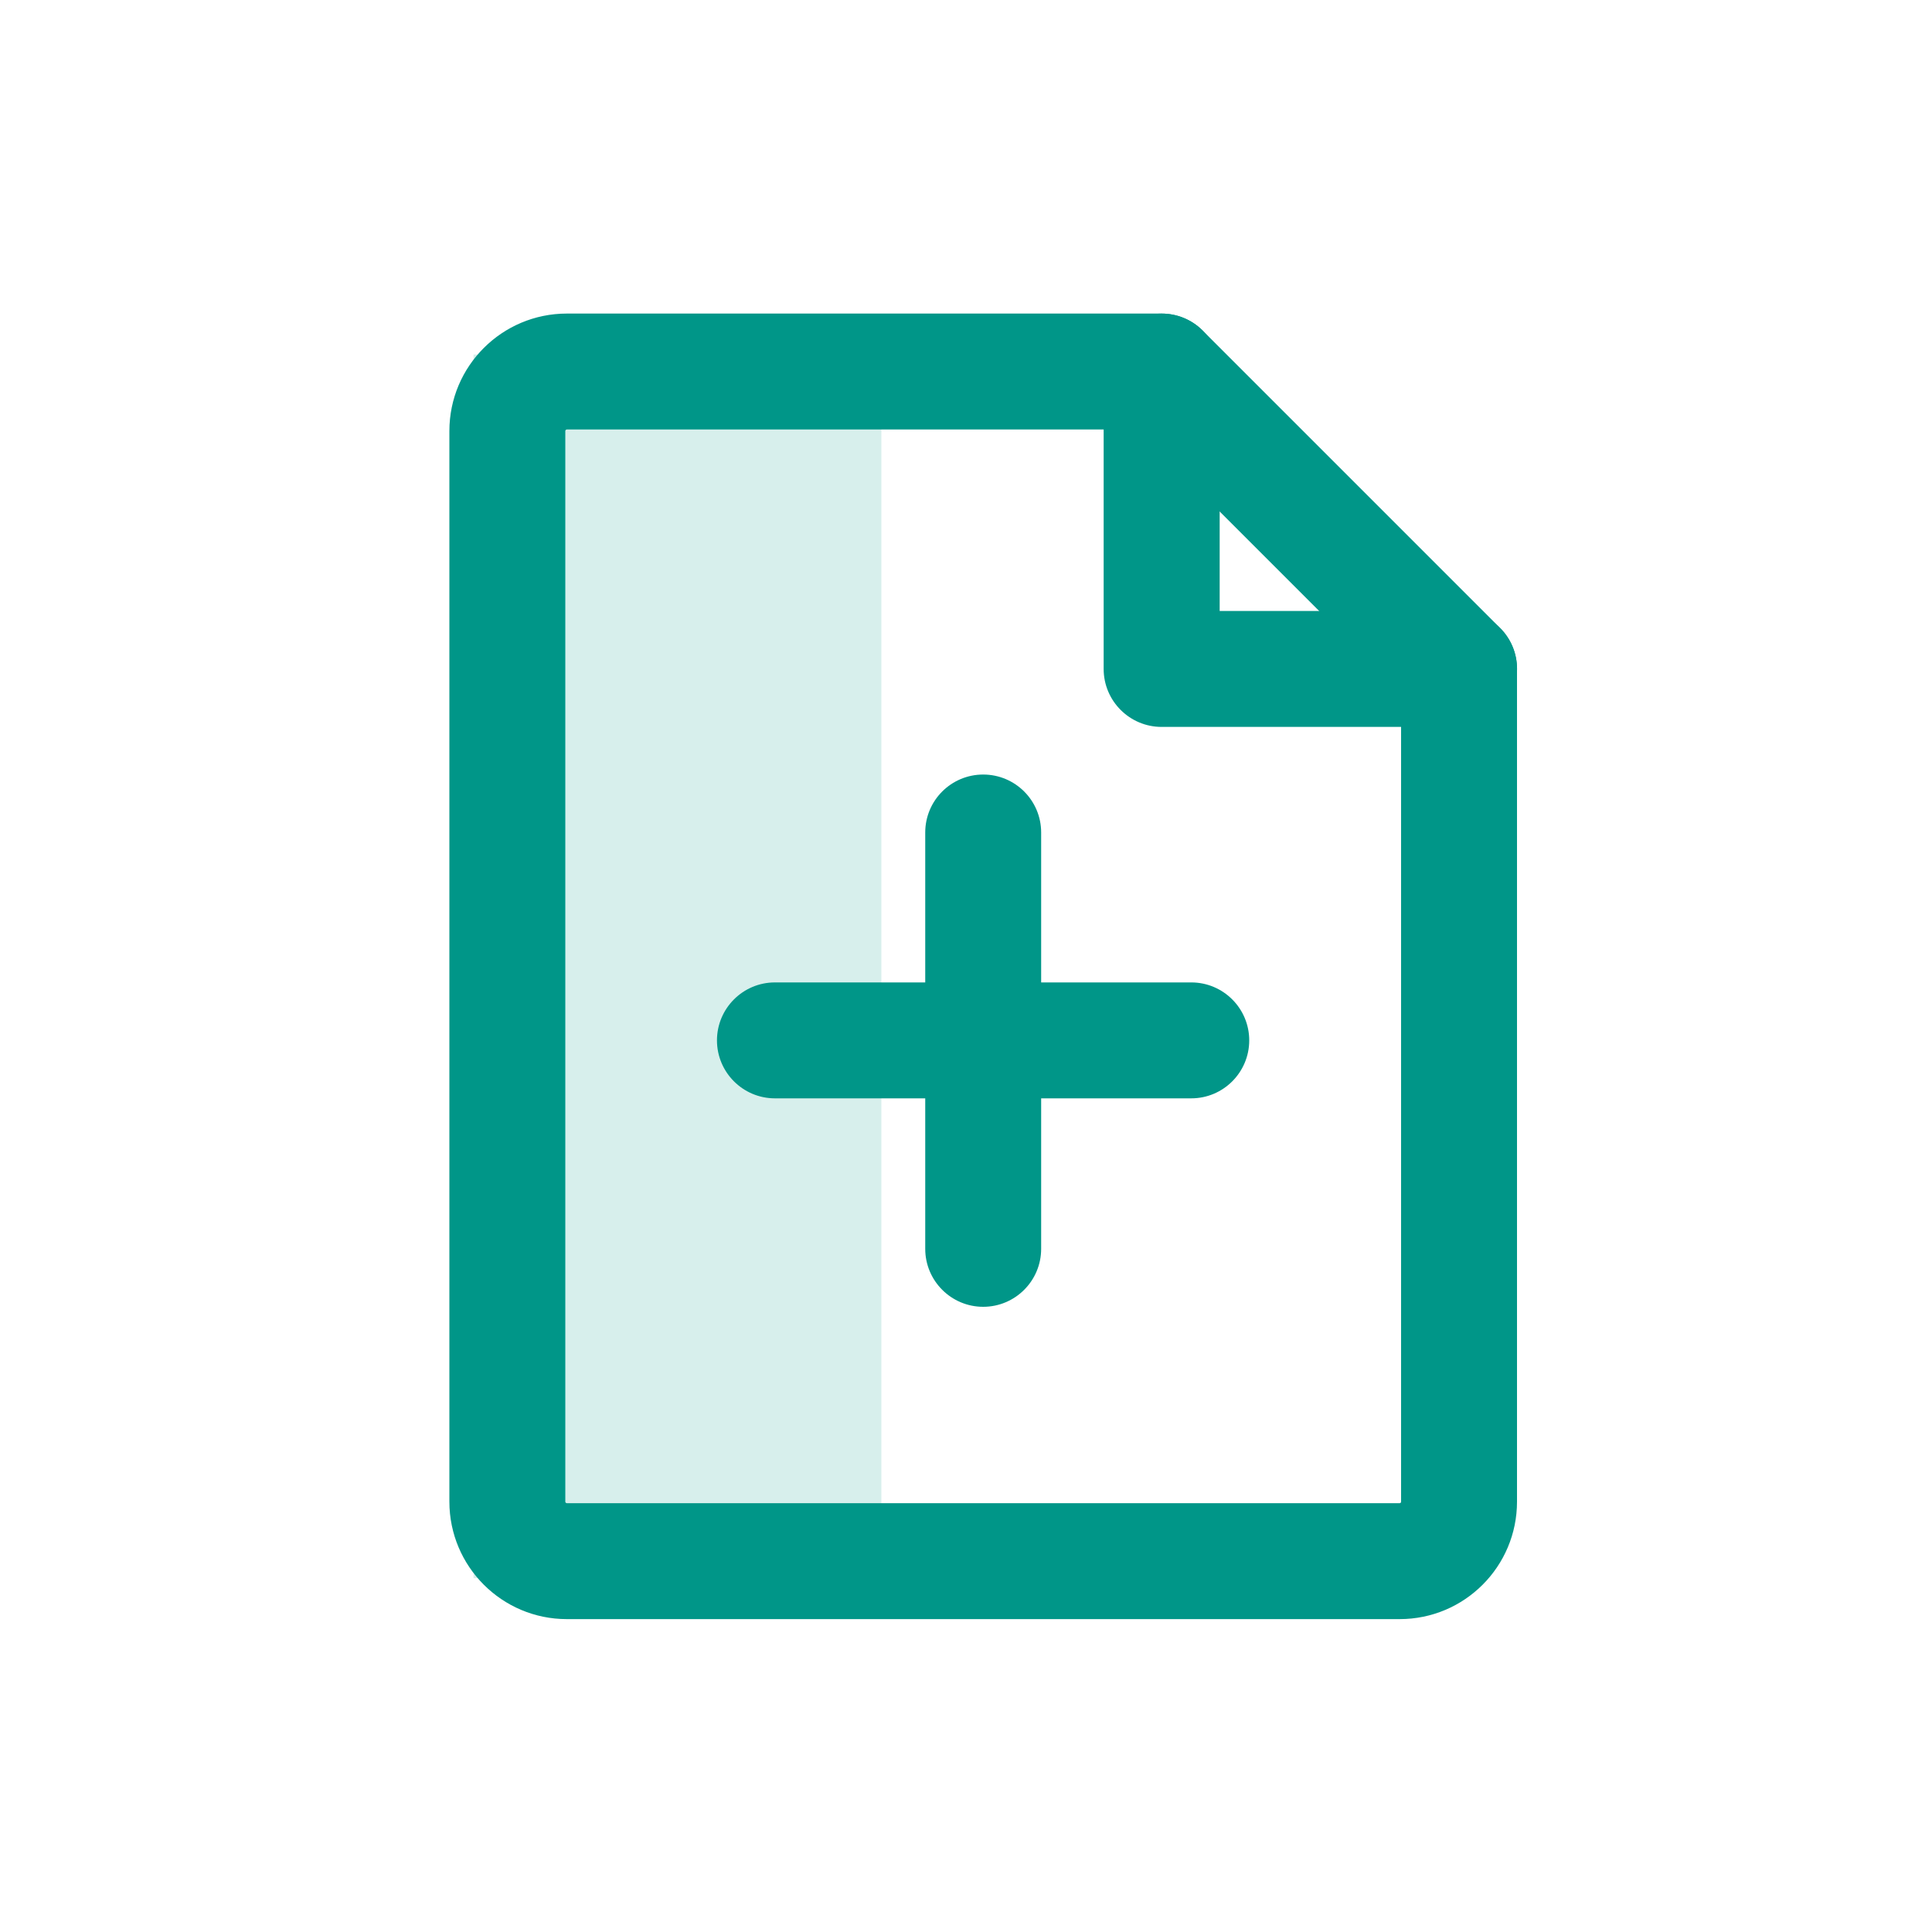
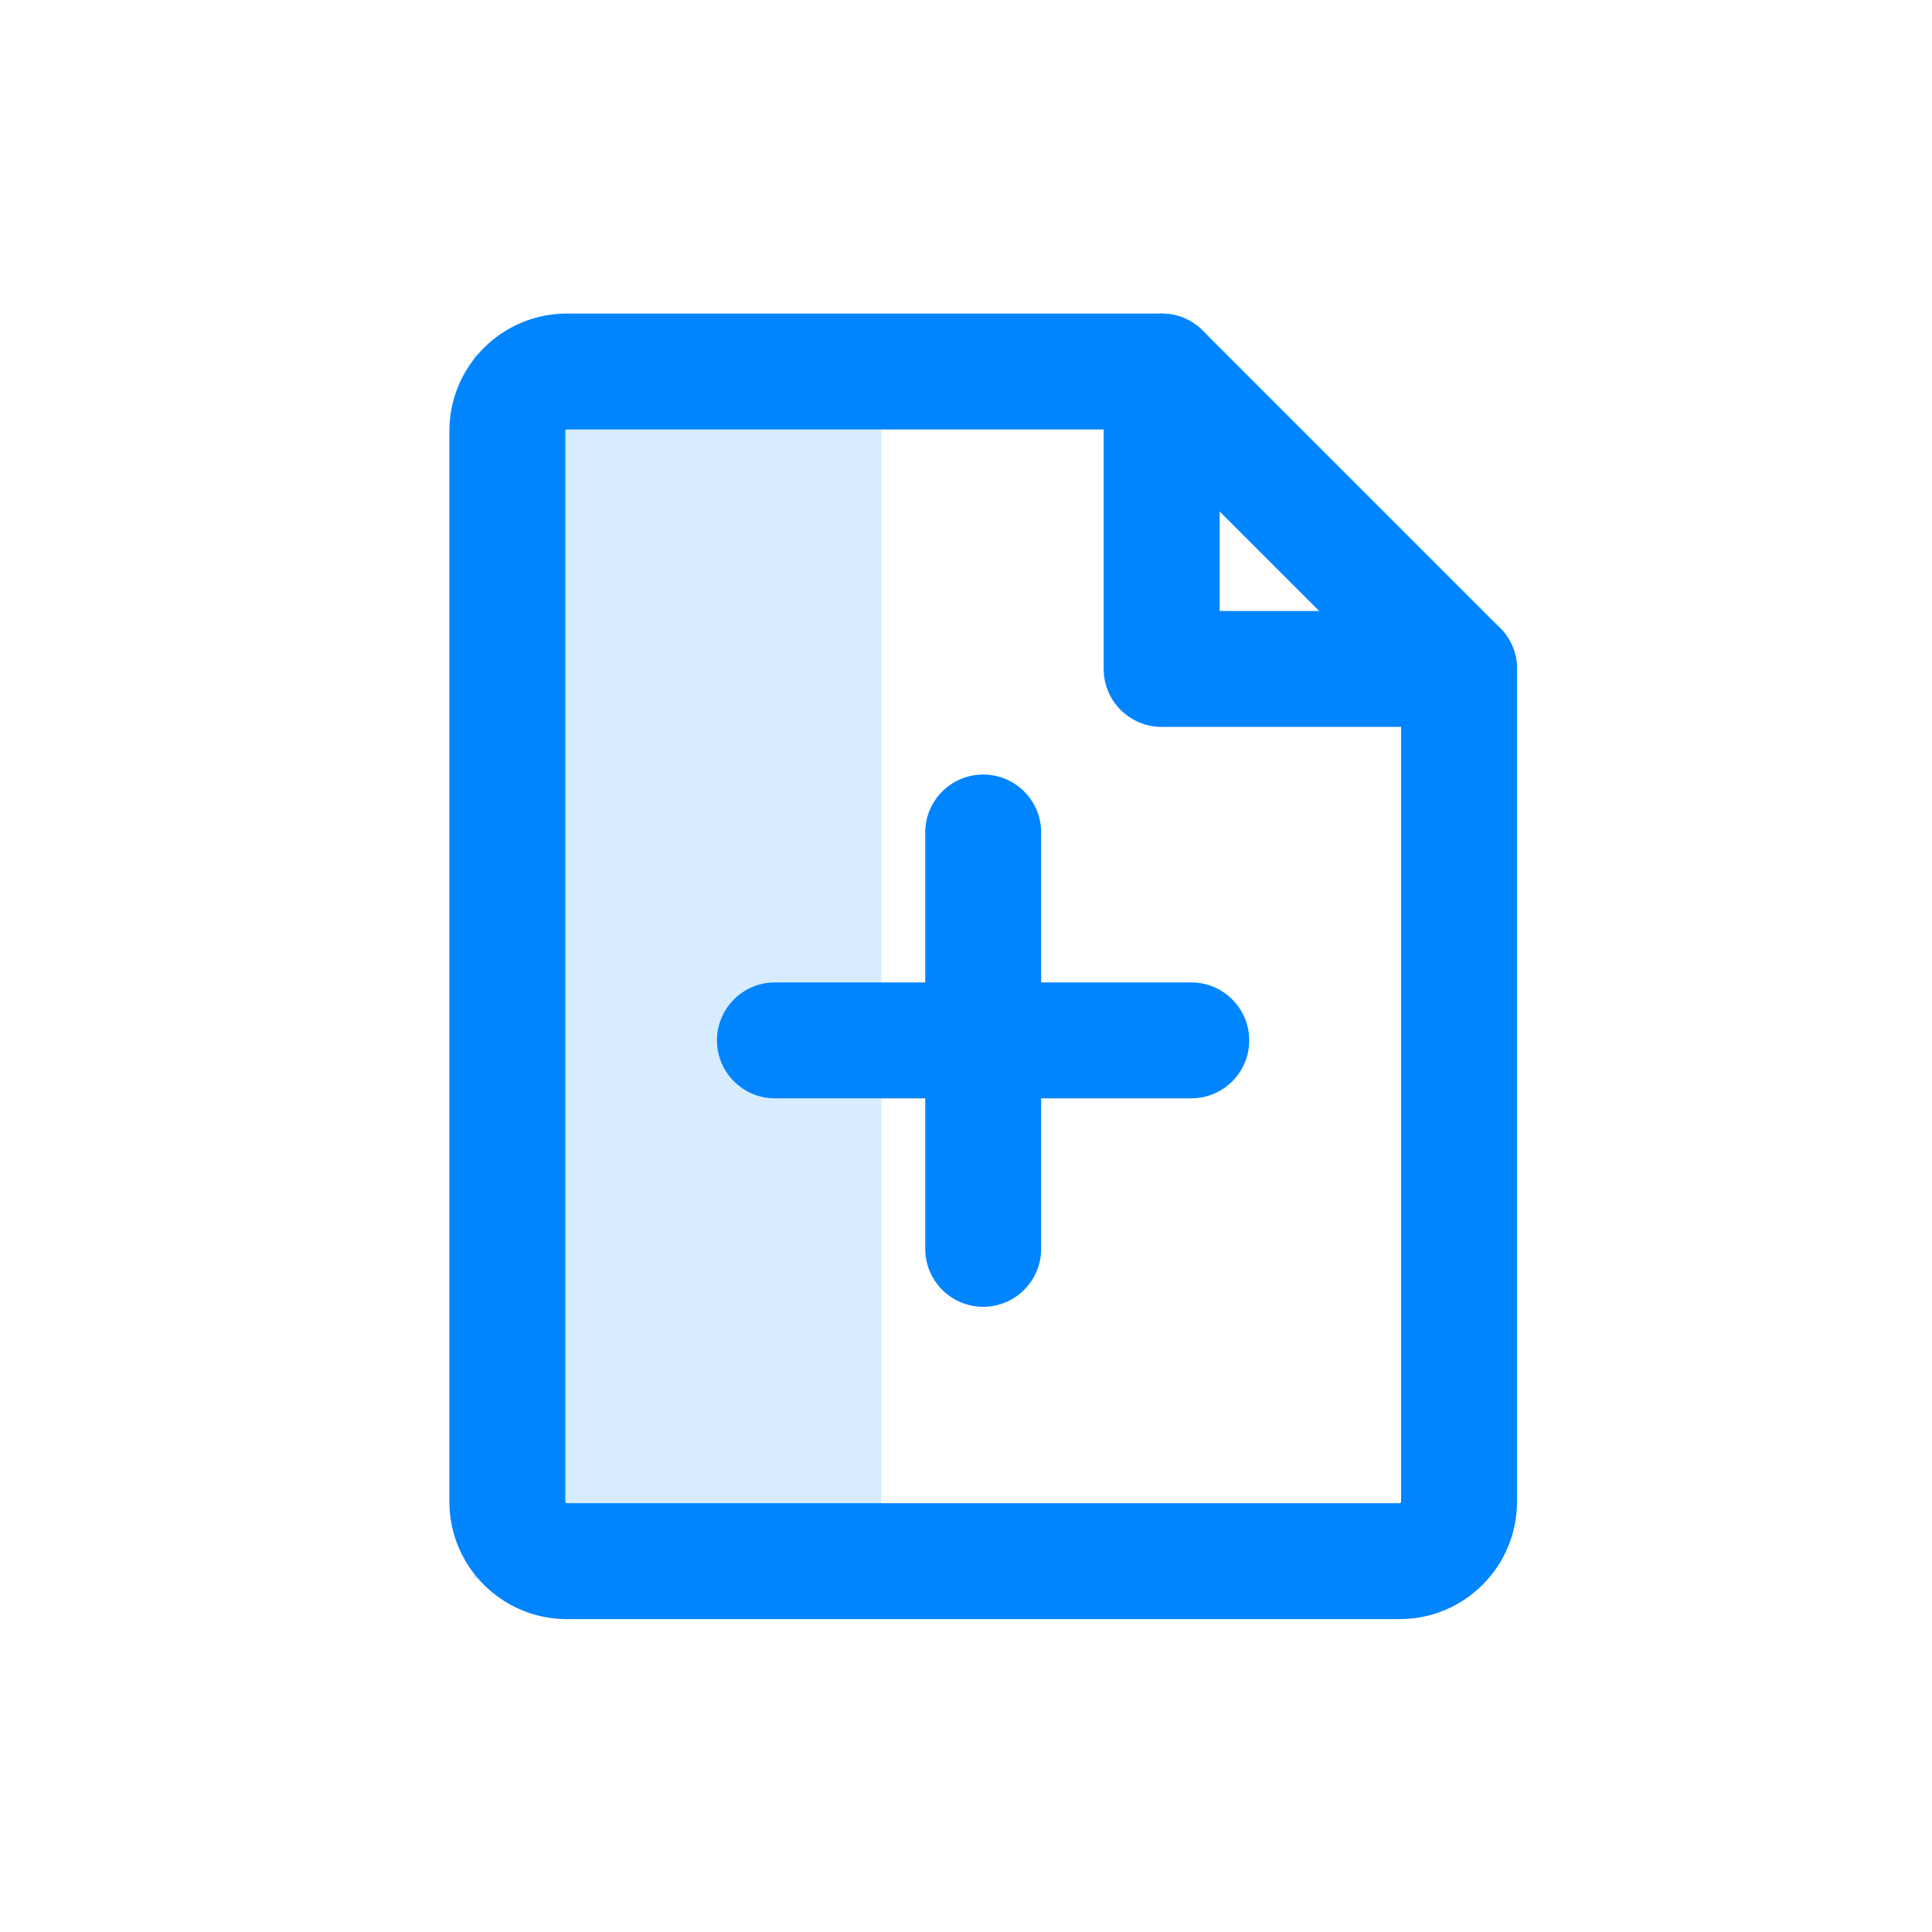
<svg xmlns="http://www.w3.org/2000/svg" width="20" height="20" viewBox="0 0 20 20" fill="none">
-   <rect x="4.902" y="3.67" width="4.222" height="12.667" fill="#009688" fill-opacity="0.16" />
-   <path fill-rule="evenodd" clip-rule="evenodd" d="M4.652 4.462C4.652 3.79 5.197 3.246 5.868 3.246H12.025C12.357 3.246 12.626 3.515 12.626 3.846V6.325H15.104C15.436 6.325 15.704 6.593 15.704 6.925V15.545C15.704 16.217 15.16 16.761 14.489 16.761H5.868C5.197 16.761 4.652 16.217 4.652 15.545V4.462ZM5.853 4.456C5.853 4.457 5.852 4.459 5.852 4.462V15.545C5.852 15.549 5.853 15.55 5.853 15.551C5.854 15.553 5.855 15.554 5.857 15.556C5.859 15.558 5.861 15.559 5.862 15.56C5.863 15.56 5.865 15.561 5.868 15.561H14.489C14.492 15.561 14.493 15.56 14.494 15.56C14.496 15.559 14.498 15.558 14.5 15.556C14.501 15.554 14.503 15.553 14.503 15.551C14.504 15.55 14.504 15.549 14.504 15.545V7.525H12.025C11.694 7.525 11.425 7.256 11.425 6.925V4.446H5.868C5.865 4.446 5.863 4.447 5.862 4.447C5.861 4.448 5.859 4.449 5.857 4.451C5.855 4.453 5.854 4.454 5.853 4.456Z" fill="#009688" />
-   <path fill-rule="evenodd" clip-rule="evenodd" d="M11.601 3.422C11.836 3.188 12.216 3.188 12.45 3.422L15.529 6.501C15.763 6.735 15.763 7.115 15.529 7.349C15.294 7.583 14.915 7.583 14.68 7.349L11.601 4.27C11.367 4.036 11.367 3.656 11.601 3.422Z" fill="#009688" />
-   <path fill-rule="evenodd" clip-rule="evenodd" d="M10.178 8.018C10.509 8.018 10.778 8.286 10.778 8.618V12.928C10.778 13.259 10.509 13.528 10.178 13.528C9.847 13.528 9.578 13.259 9.578 12.928V8.618C9.578 8.286 9.847 8.018 10.178 8.018Z" fill="#009688" />
-   <path fill-rule="evenodd" clip-rule="evenodd" d="M7.422 10.77C7.422 10.439 7.691 10.17 8.022 10.17H12.332C12.663 10.17 12.932 10.439 12.932 10.77C12.932 11.101 12.663 11.37 12.332 11.37H8.022C7.691 11.37 7.422 11.101 7.422 10.77Z" fill="#009688" />
+   <rect x="4.902" y="3.67" width="4.222" height="12.667" fill="#0085ff" fill-opacity="0.16" />
+   <path fill-rule="evenodd" clip-rule="evenodd" d="M4.652 4.462C4.652 3.79 5.197 3.246 5.868 3.246H12.025C12.357 3.246 12.626 3.515 12.626 3.846V6.325H15.104C15.436 6.325 15.704 6.593 15.704 6.925V15.545C15.704 16.217 15.16 16.761 14.489 16.761H5.868C5.197 16.761 4.652 16.217 4.652 15.545V4.462ZM5.853 4.456C5.853 4.457 5.852 4.459 5.852 4.462V15.545C5.852 15.549 5.853 15.55 5.853 15.551C5.854 15.553 5.855 15.554 5.857 15.556C5.859 15.558 5.861 15.559 5.862 15.56C5.863 15.56 5.865 15.561 5.868 15.561H14.489C14.492 15.561 14.493 15.56 14.494 15.56C14.496 15.559 14.498 15.558 14.5 15.556C14.501 15.554 14.503 15.553 14.503 15.551C14.504 15.55 14.504 15.549 14.504 15.545V7.525H12.025C11.694 7.525 11.425 7.256 11.425 6.925V4.446H5.868C5.865 4.446 5.863 4.447 5.862 4.447C5.861 4.448 5.859 4.449 5.857 4.451C5.855 4.453 5.854 4.454 5.853 4.456Z" fill="#0085ff" />
+   <path fill-rule="evenodd" clip-rule="evenodd" d="M11.601 3.422C11.836 3.188 12.216 3.188 12.45 3.422L15.529 6.501C15.763 6.735 15.763 7.115 15.529 7.349C15.294 7.583 14.915 7.583 14.68 7.349L11.601 4.27C11.367 4.036 11.367 3.656 11.601 3.422Z" fill="#0085ff" />
+   <path fill-rule="evenodd" clip-rule="evenodd" d="M10.178 8.018C10.509 8.018 10.778 8.286 10.778 8.618V12.928C10.778 13.259 10.509 13.528 10.178 13.528C9.847 13.528 9.578 13.259 9.578 12.928V8.618C9.578 8.286 9.847 8.018 10.178 8.018Z" fill="#0085ff" />
+   <path fill-rule="evenodd" clip-rule="evenodd" d="M7.422 10.77C7.422 10.439 7.691 10.17 8.022 10.17H12.332C12.663 10.17 12.932 10.439 12.932 10.77C12.932 11.101 12.663 11.37 12.332 11.37H8.022C7.691 11.37 7.422 11.101 7.422 10.77Z" fill="#0085ff" />
</svg>
